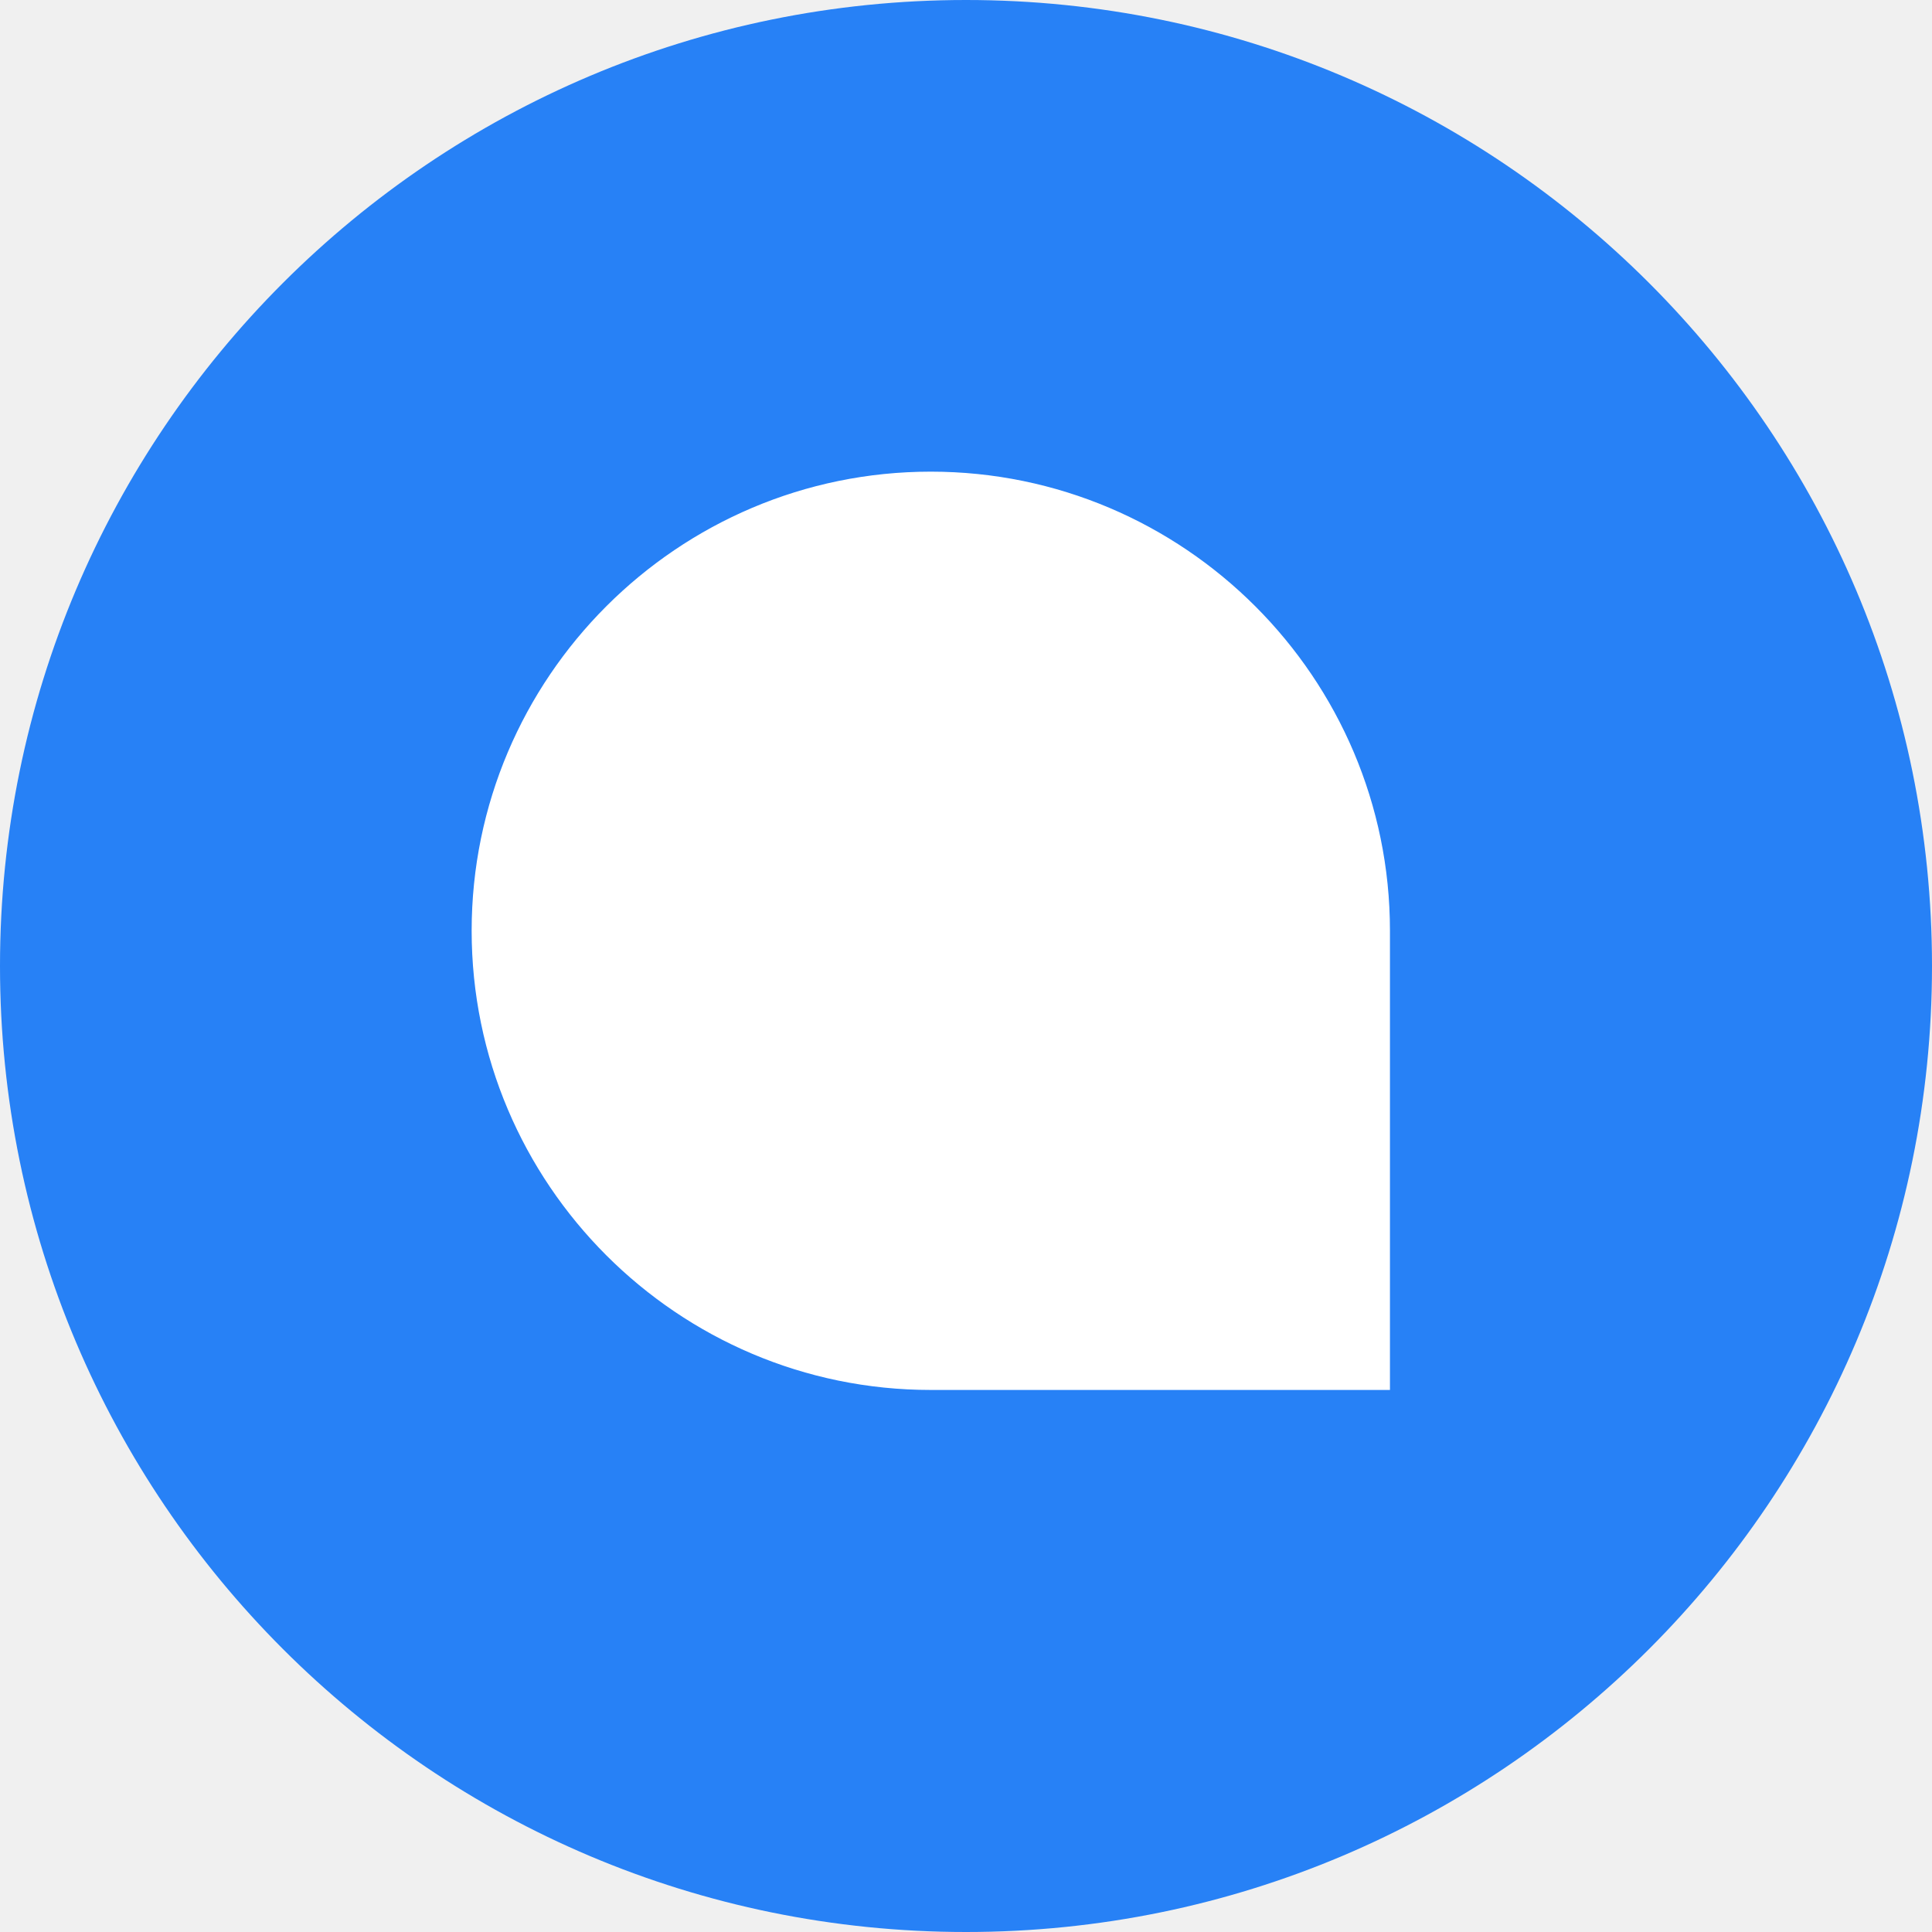
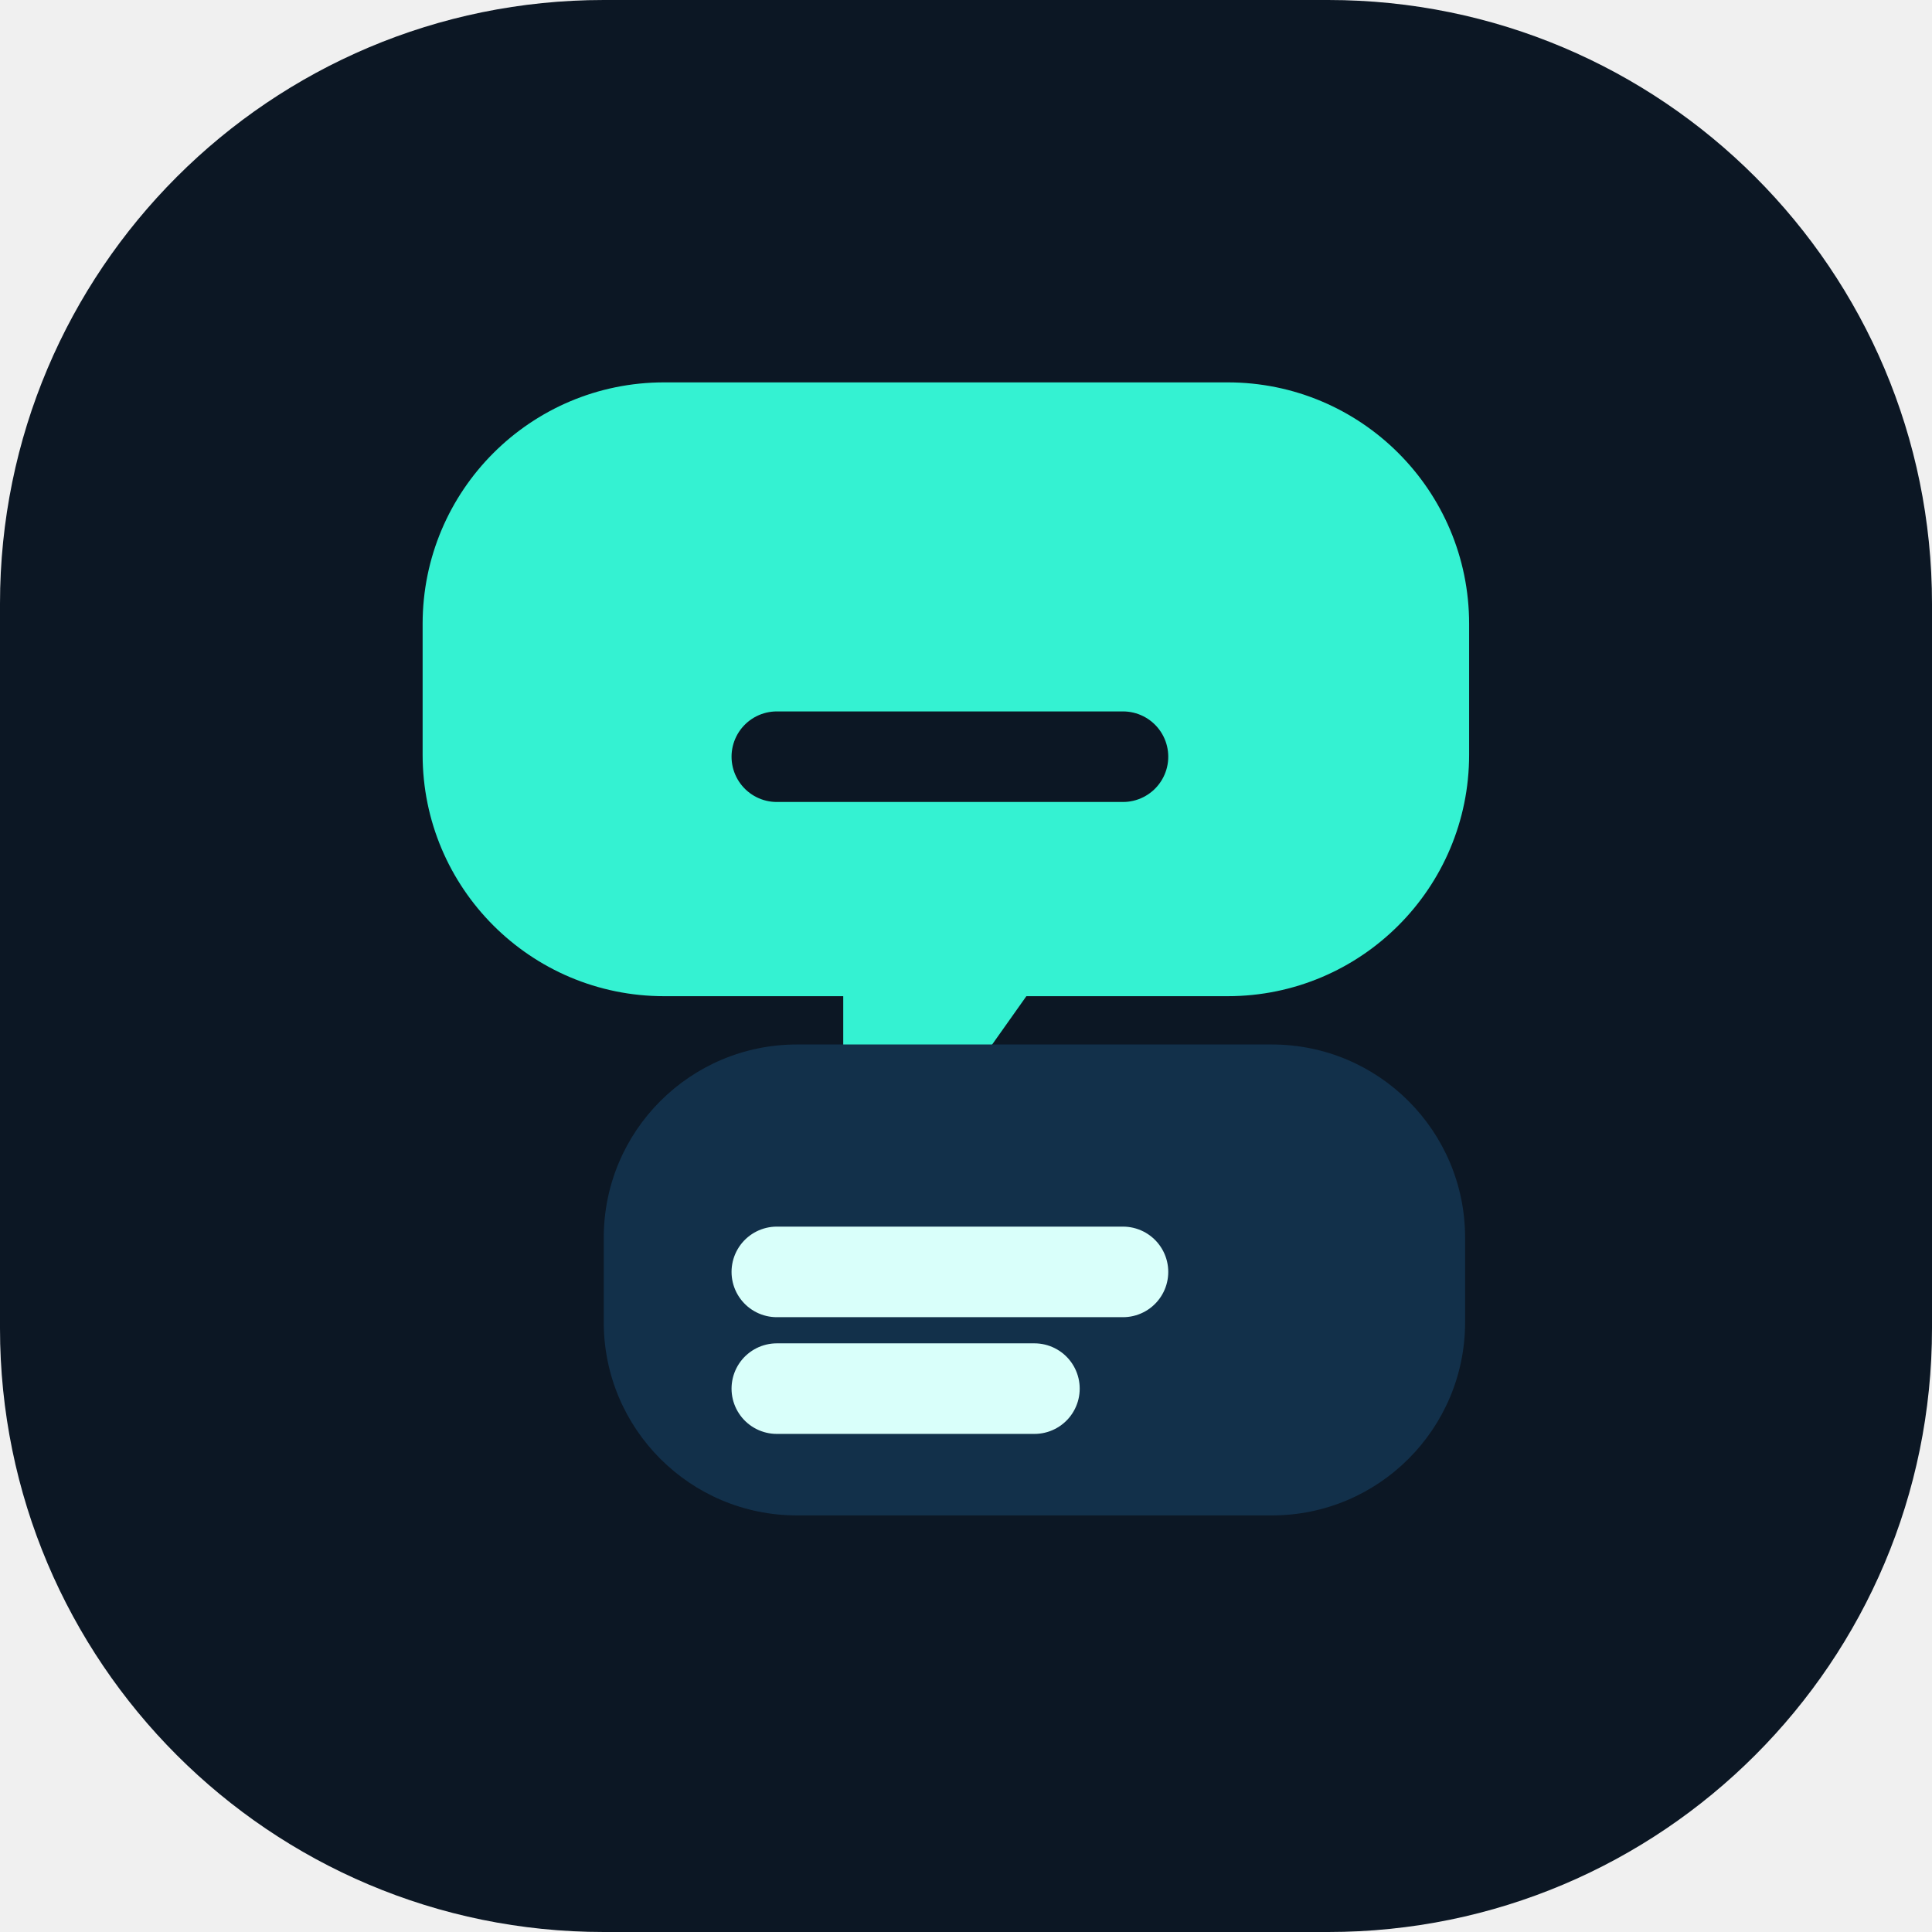
- <svg xmlns="http://www.w3.org/2000/svg" width="16" height="16" viewBox="0 0 16 16" fill="none">
-   <g clip-path="url(#woot-logo-clip-2342424e23u32098)">
-     <path d="M8 16C12.418 16 16 12.418 16 8C16 3.582 12.418 0 8 0C3.582 0 0 3.582 0 8C0 12.418 3.582 16 8 16Z" fill="#2781F6" />
-     <path d="M11.417 11.417H7.708C5.664 11.417 4 9.753 4 7.708C4 5.664 5.664 4 7.708 4C9.753 4 11.417 5.664 11.417 7.708V11.417Z" fill="white" stroke="white" stroke-width="0.188" />
-   </g>
-   <defs>
-     <clipPath id="woot-logo-clip-2342424e23u32098">
-       <rect width="16" height="16" fill="white" />
-     </clipPath>
-   </defs>
+ <svg xmlns="http://www.w3.org/2000/svg" width="512" height="512" viewBox="0 0 512 512" fill="none">
+   <rect width="512" height="512" rx="160" fill="#0C1724" />
+   <path d="M112 165.333C112 129.981 140.648 101.333 176 101.333H325.333C360.686 101.333 389.333 129.981 389.333 165.333V200C389.333 235.352 360.686 264 325.333 264H272L223.467 332.533V264H176C140.648 264 112 235.352 112 200V165.333Z" fill="#34F2D2" />
+   <path d="M160 328C160 299.719 182.918 276.8 211.2 276.8H337.067C365.348 276.8 388.267 299.719 388.267 328V350.4C388.267 378.681 365.348 401.6 337.067 401.6H211.2C182.918 401.6 160 378.681 160 350.4V328Z" fill="#12304A" />
+   <path d="M205.867 337.067H297.6" stroke="#D9FFFA" stroke-width="24" stroke-linecap="round" />
+   <path d="M205.867 200.533H297.6" stroke="#0C1724" stroke-width="24" stroke-linecap="round" />
+   <path d="M205.867 368H274.133" stroke="#D9FFFA" stroke-width="24" stroke-linecap="round" />
</svg>
